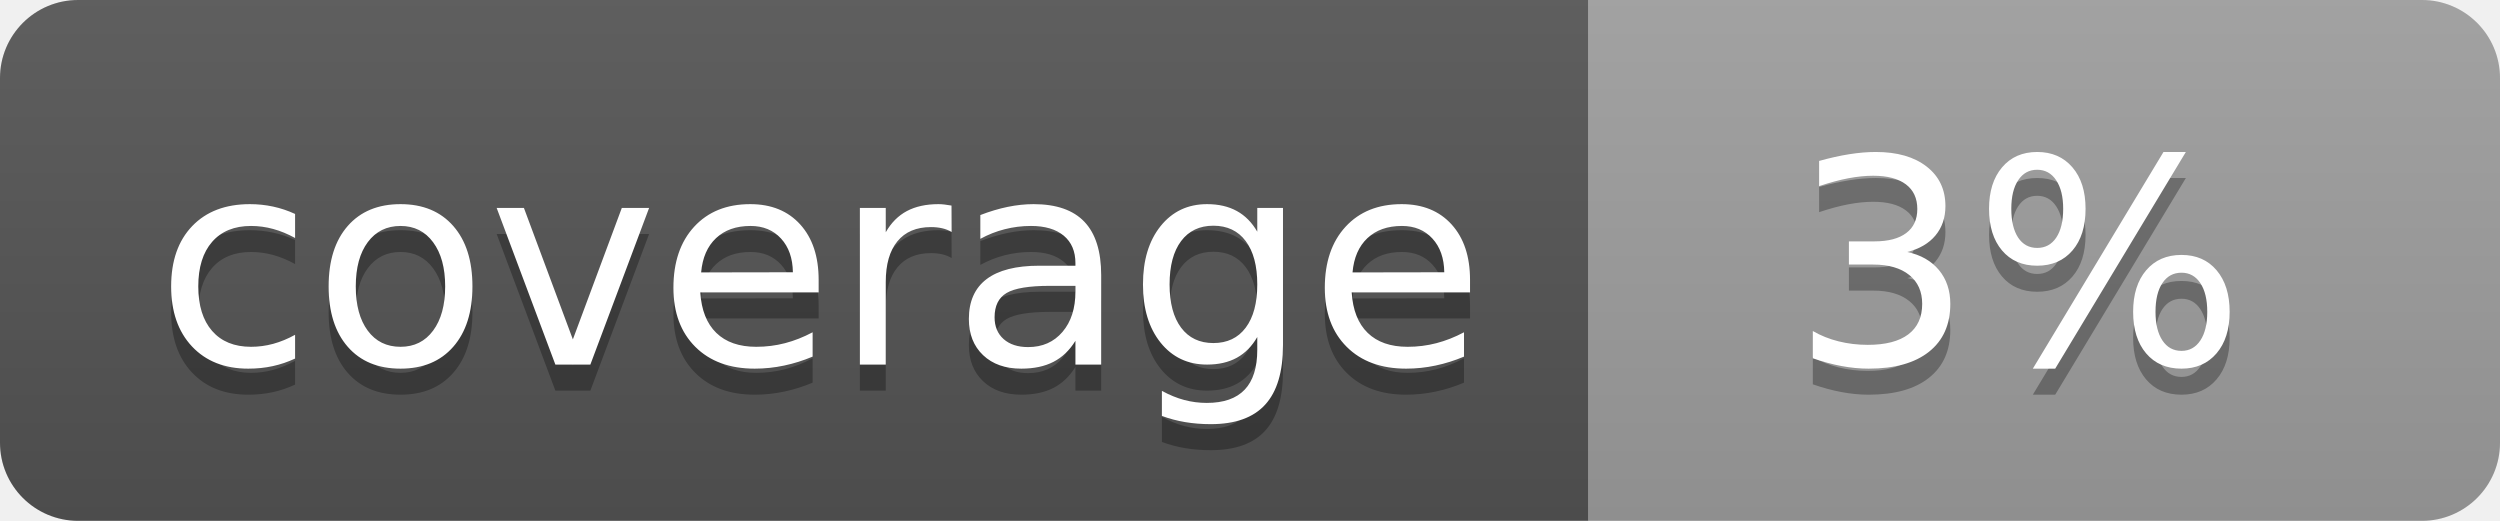
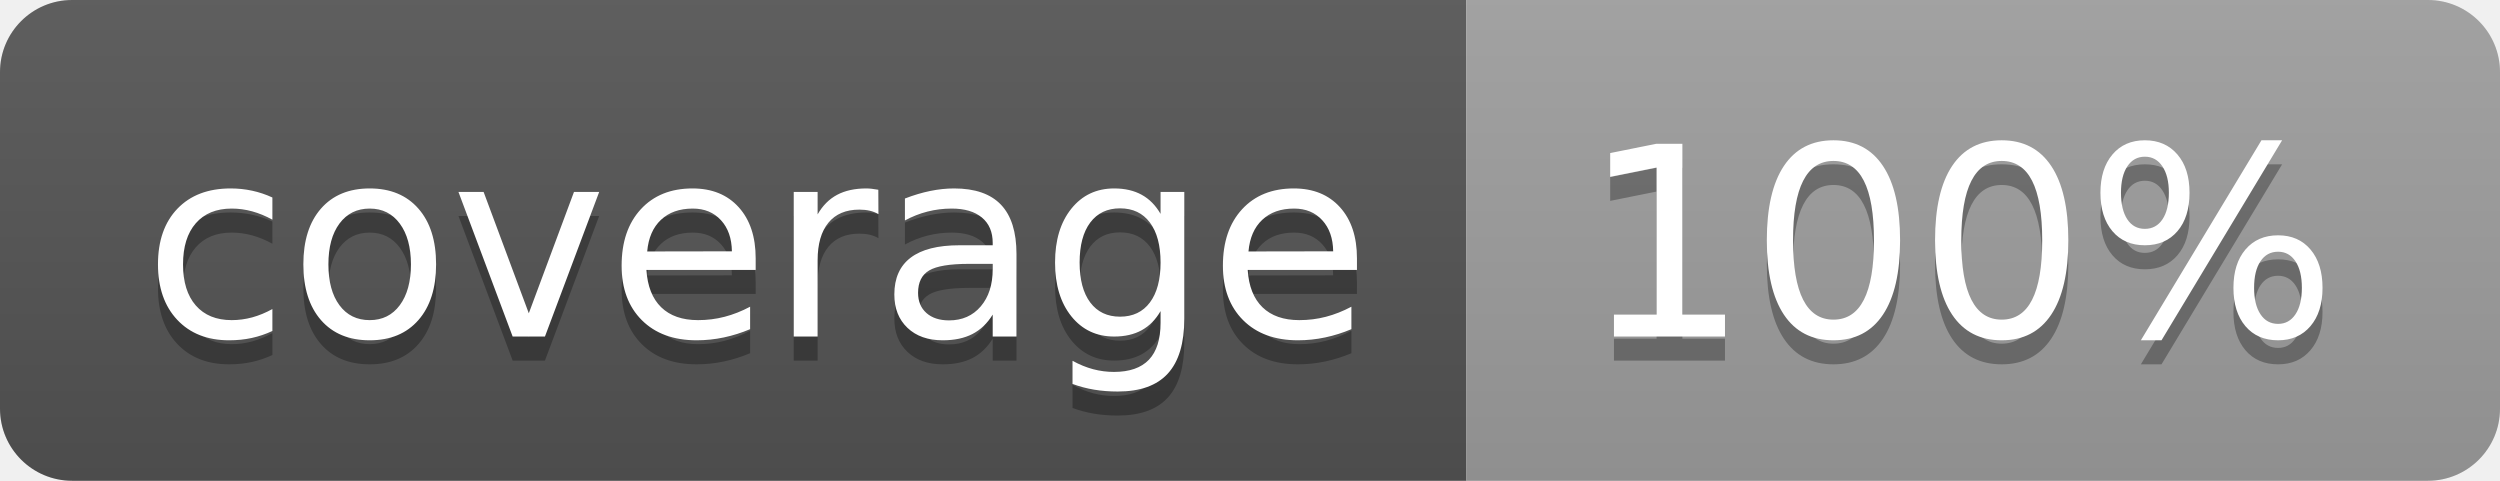
- <svg xmlns="http://www.w3.org/2000/svg" width="96" height="20">
+ <svg xmlns="http://www.w3.org/2000/svg" width="104" height="20">
  <linearGradient id="b" x2="0" y2="100%">
    <stop offset="0" stop-color="#bbb" stop-opacity=".1" />
    <stop offset="1" stop-opacity=".1" />
  </linearGradient>
  <clipPath id="a">
-     <rect width="96" height="20" rx="3" fill="#fff" />
+     <rect width="104" height="20" rx="3" fill="#fff" />
  </clipPath>
  <g clip-path="url(#a)">
    <path fill="#555" d="M0 0h61v20H0z" />
-     <path fill="#9F9F9F" d="M61 0h35v20H61z" />
-     <path fill="url(#b)" d="M0 0h96v20H0z" />
+     <path fill="#9F9F9F" d="M61 0h43v20H61z" />
+     <path fill="url(#b)" d="M0 0h104v20H0z" />
  </g>
  <g fill="#fff" text-anchor="middle" font-family="DejaVu Sans,Verdana,Geneva,sans-serif" font-size="110">
    <text x="315" y="150" fill="#010101" fill-opacity=".3" transform="scale(.1)" textLength="510">coverage</text>
    <text x="315" y="140" transform="scale(.1)" textLength="510">coverage</text>
-     <text x="775" y="150" fill="#010101" fill-opacity=".3" transform="scale(.1)" textLength="250">3%</text>
-     <text x="775" y="140" transform="scale(.1)" textLength="250">3%</text>
+     <text x="815" y="150" fill="#010101" fill-opacity=".3" transform="scale(.1)" textLength="330">100%</text>
+     <text x="815" y="140" transform="scale(.1)" textLength="330">100%</text>
  </g>
</svg>
